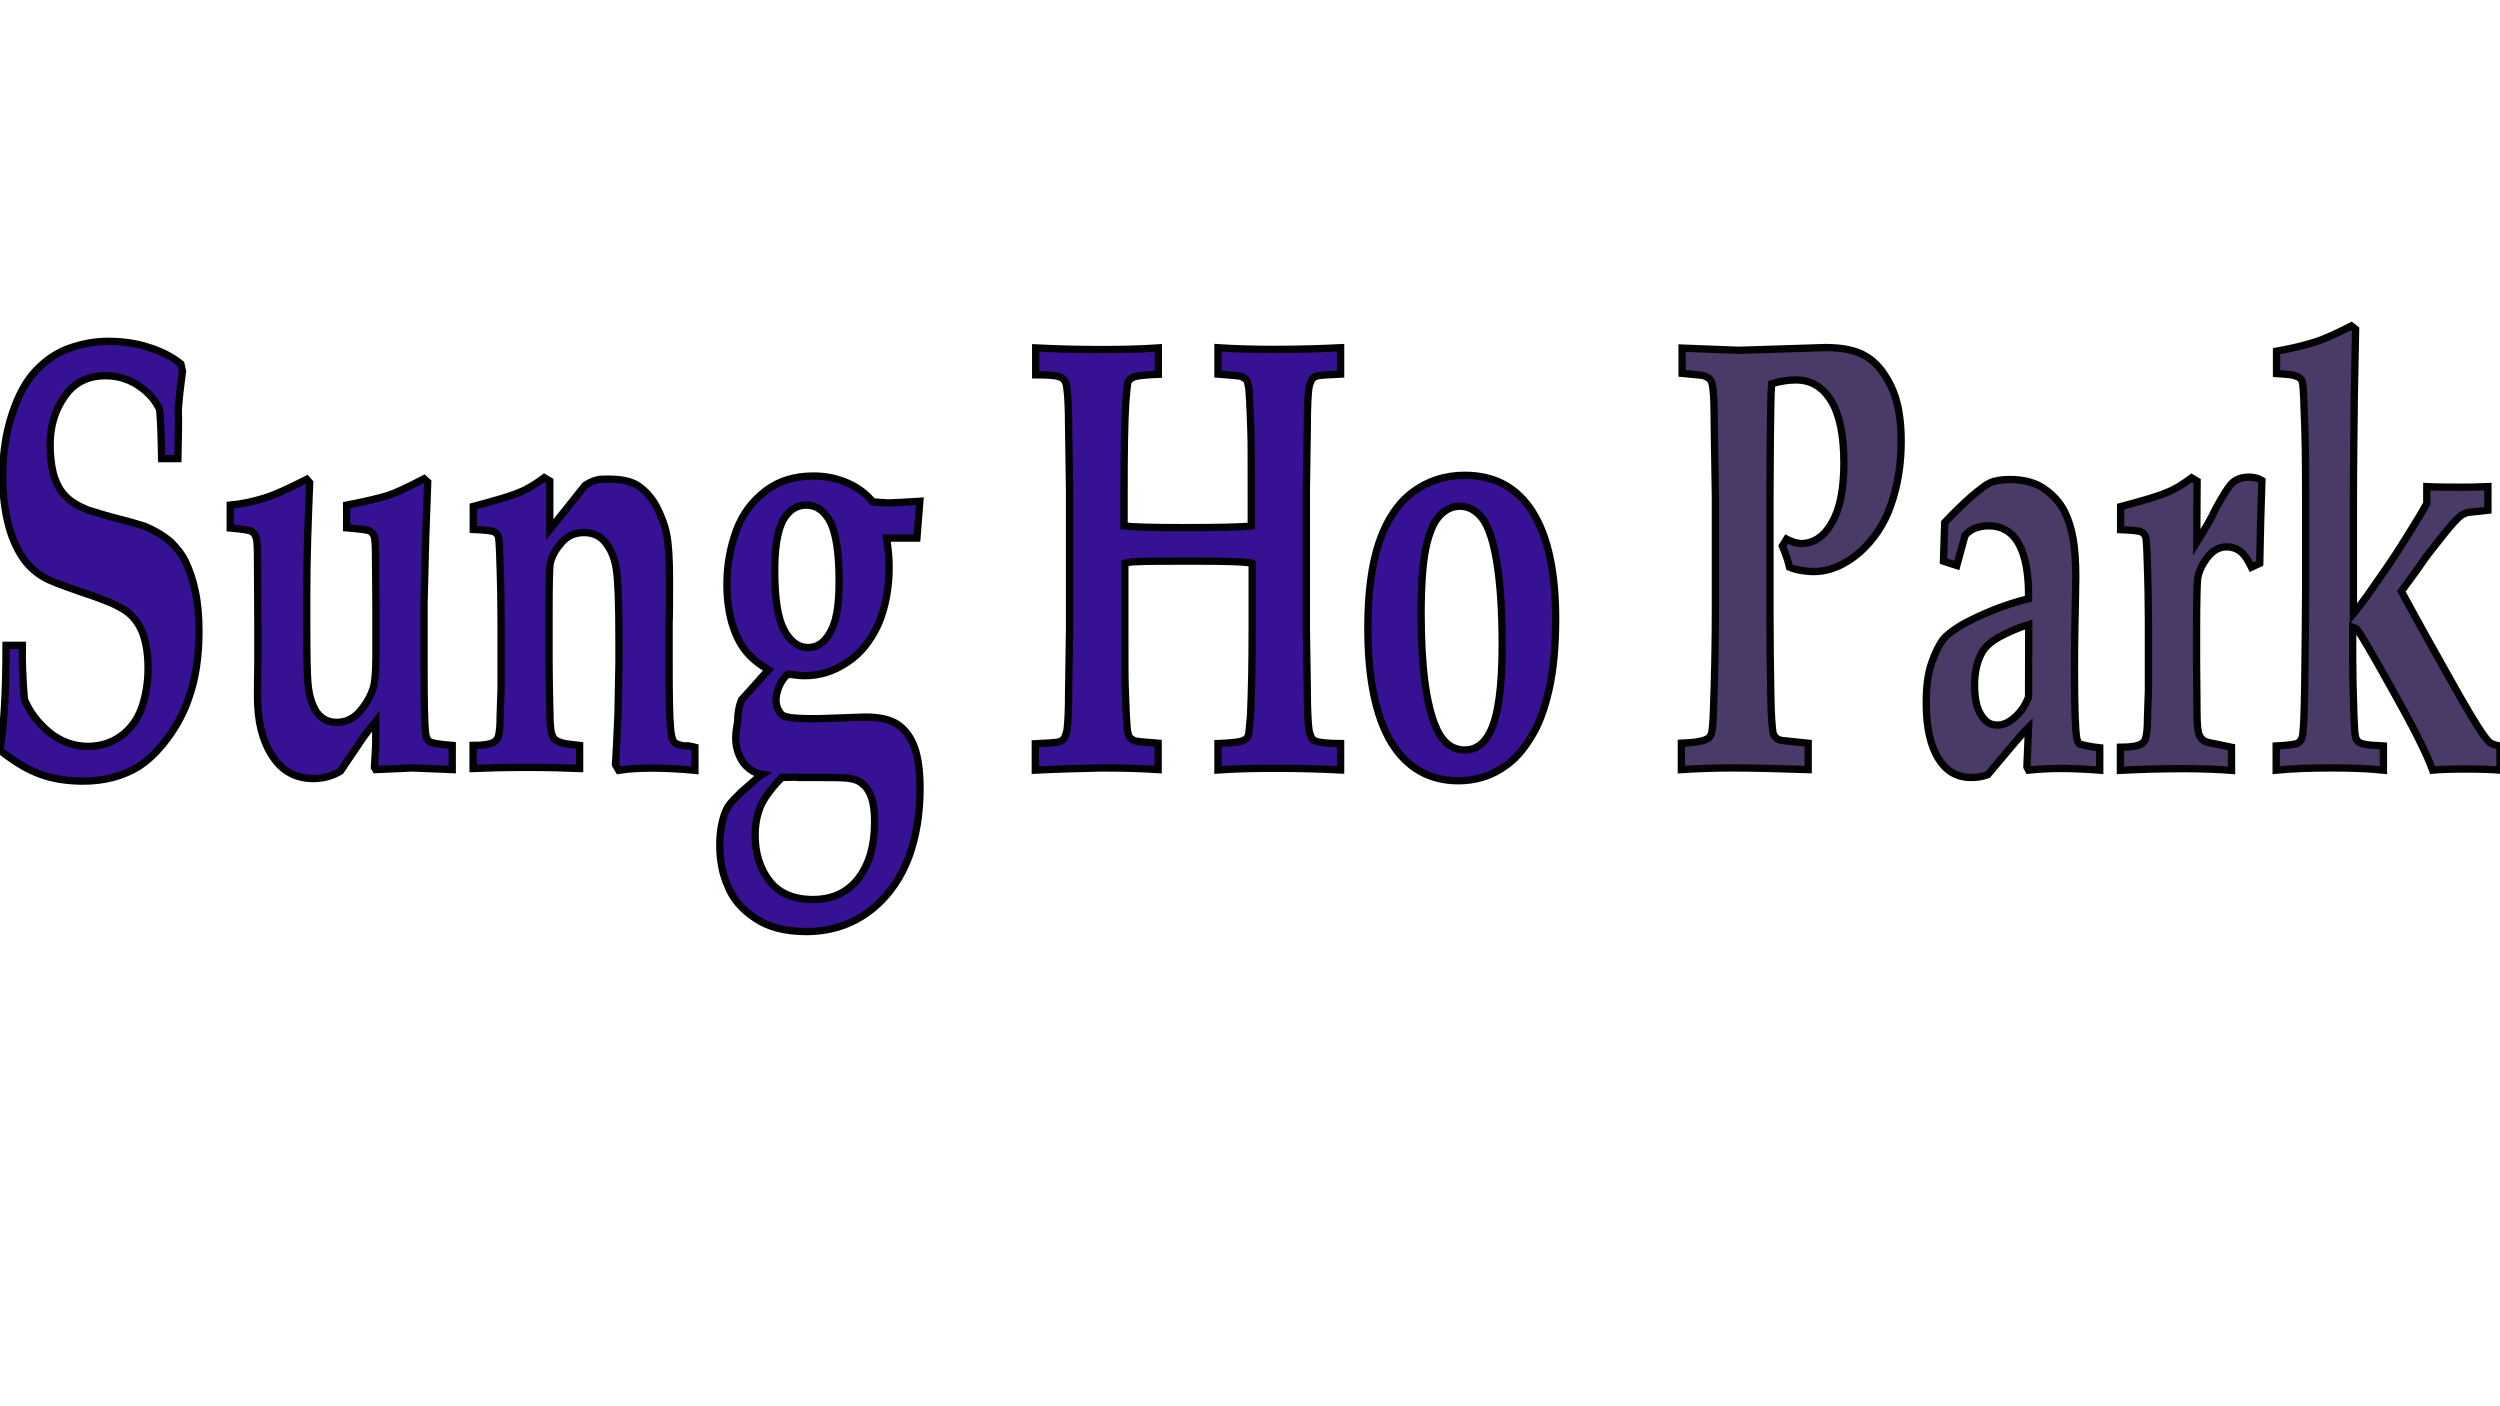
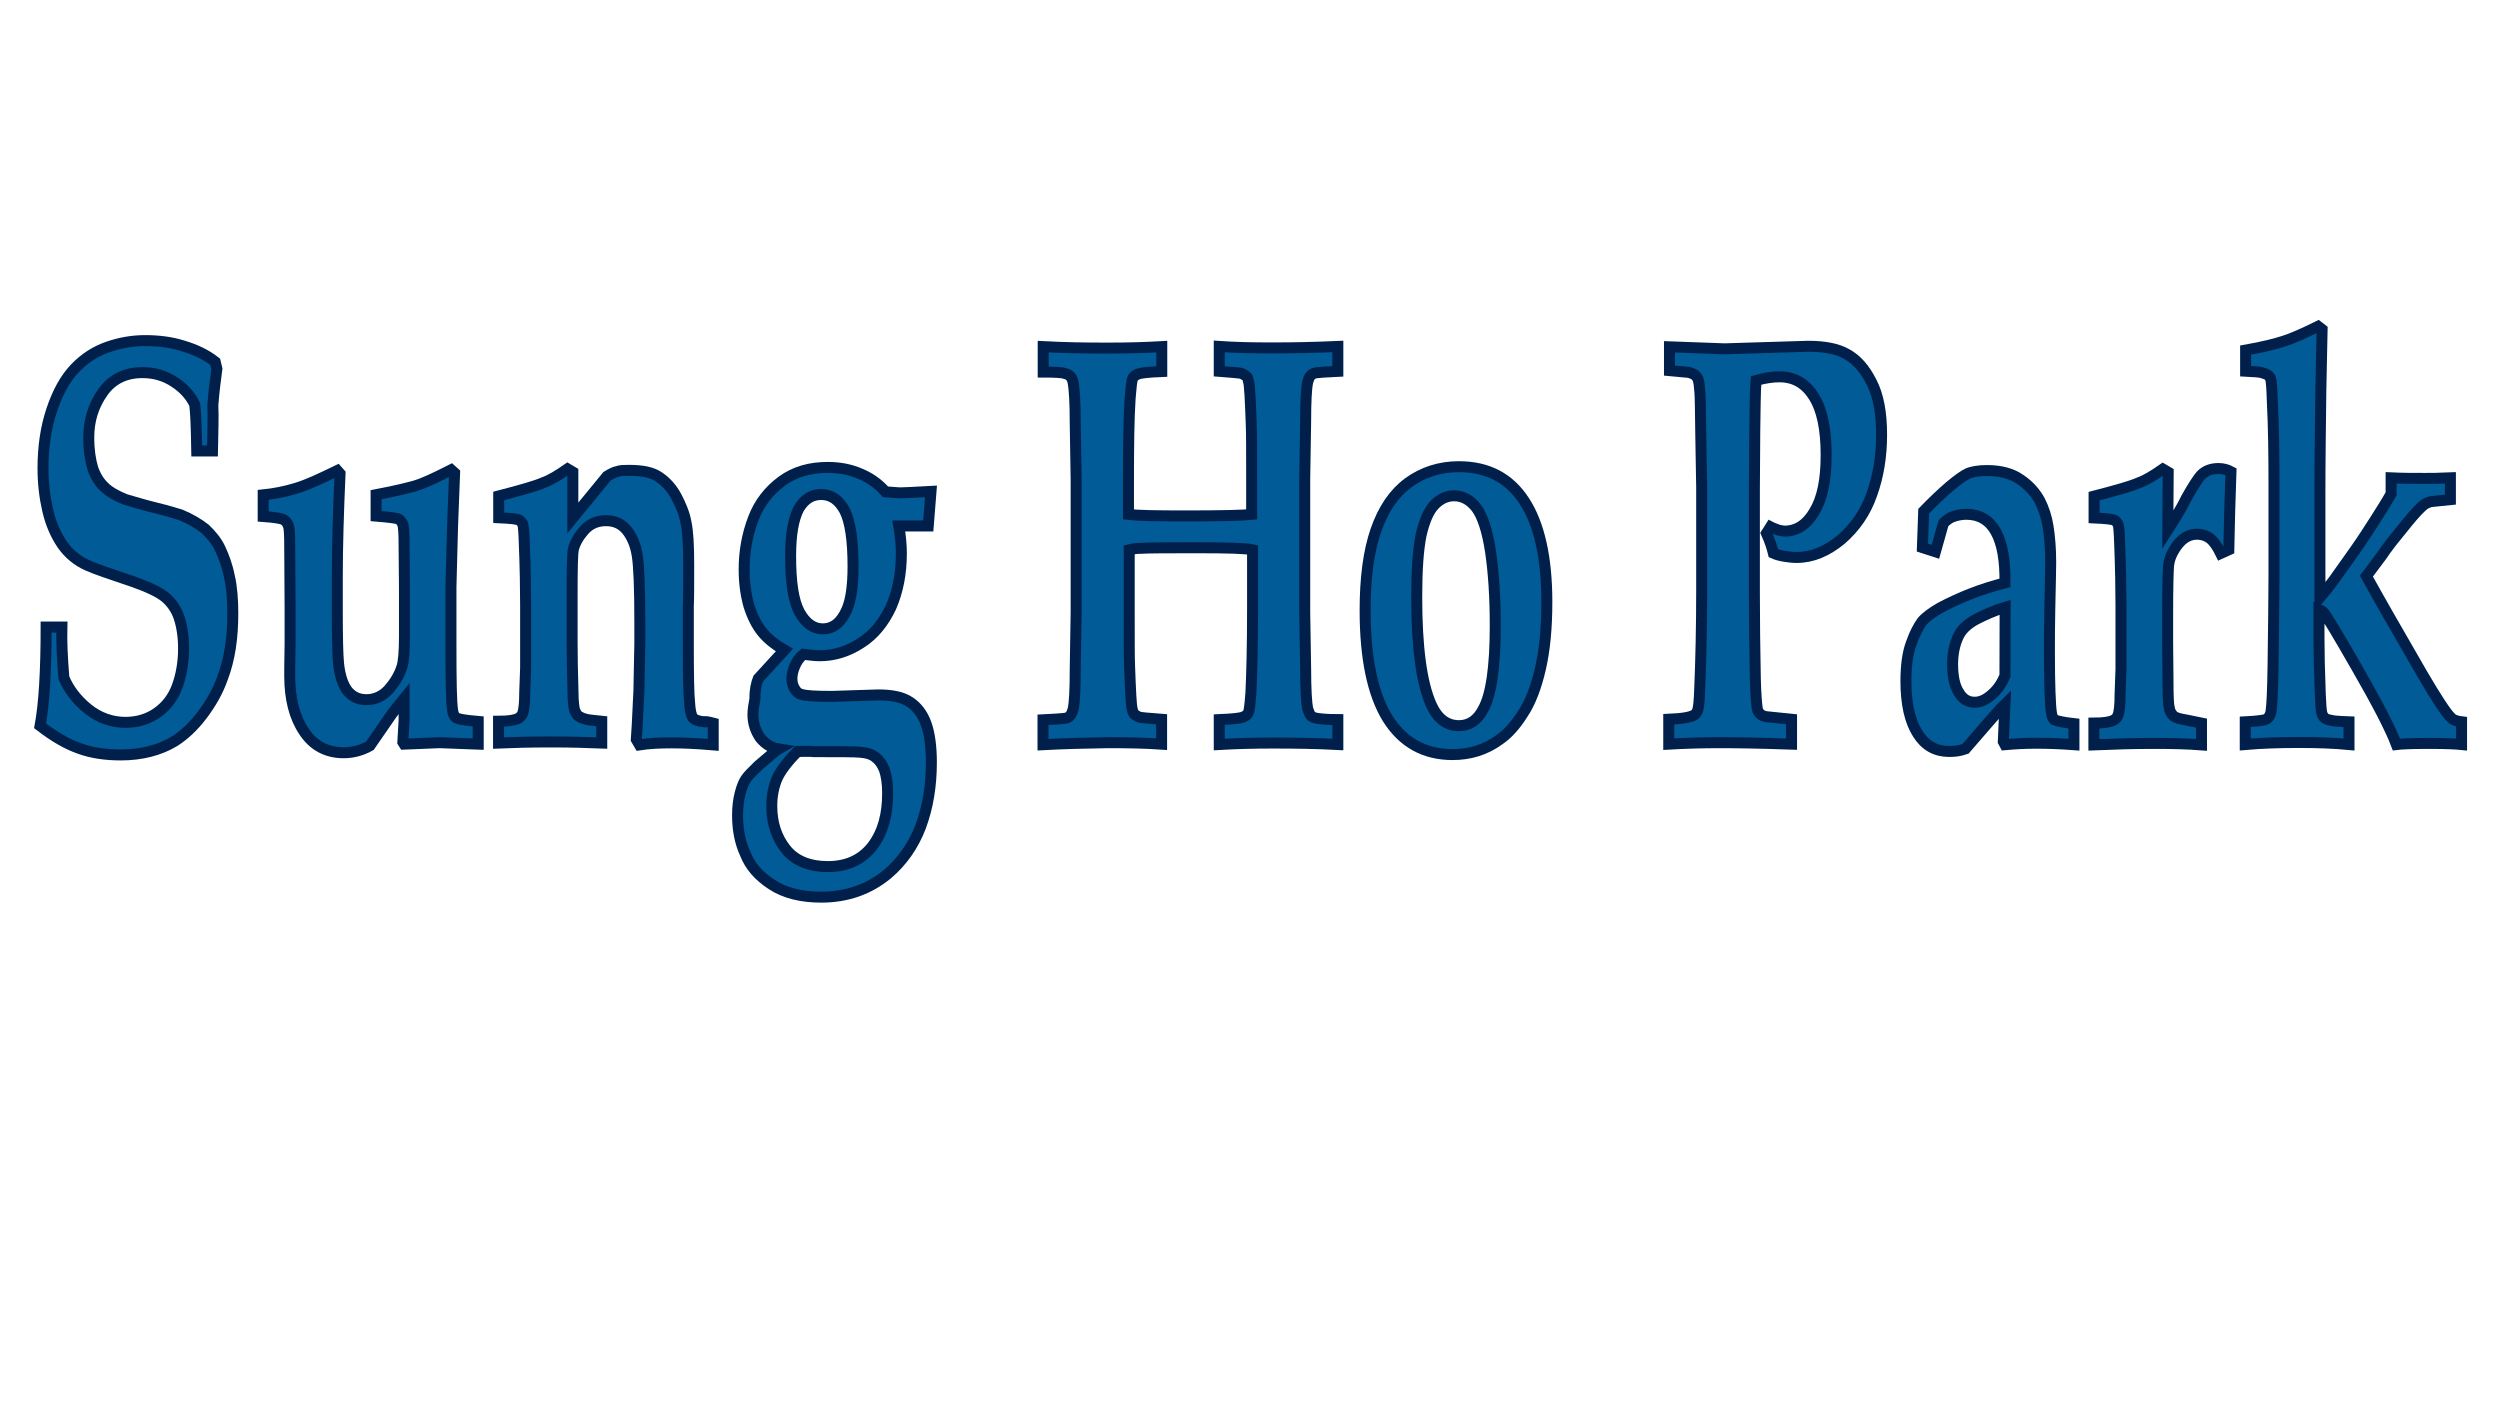
<svg xmlns="http://www.w3.org/2000/svg" version="1.1" id="Layer_1" x="0px" y="0px" viewBox="0 0 1366 768" style="enable-background:new 0 0 1366 768;" xml:space="preserve">
  <style type="text/css">
- 	.st0{fill:#371193;stroke:#020202;stroke-width:4;stroke-miterlimit:10;}
- 	.st1{fill:#4A3A68;stroke:#020202;stroke-width:4;stroke-miterlimit:10;}
+ 	.st0{fill:#005B96;stroke:#011F4B;stroke-width:6;stroke-miterlimit:10;}
</style>
-   <path class="st0" d="M97.2,250.6h-8.9c-0.2-12.9-0.5-21.7-1.1-26.9c-2.3-4.9-5.9-9.2-11.4-12.9s-11.4-5.5-18.2-5.5  c-9.5,0-17,3.7-22.3,11.3s-7.9,16.2-7.9,26.3c0,7.3,0.9,13.2,2.3,17.8c1.6,4.6,3.6,8,6.4,10.7c2.7,2.8,6.8,5.2,12,7.3  c4.1,1.2,9.8,3.1,17,4.9c7.3,1.8,12,3.4,14.1,4c5.7,2.4,10.2,5.2,13.9,8.3c3.4,3.4,6.4,7,8.4,11.3s3.9,9.5,5.2,15.9  c1.4,6.4,2,13.8,2,21.7c0,14.1-1.8,26.3-5.7,37c-2.7,8-6.8,15.3-11.8,22s-10.2,11.6-15.4,15c-8.4,5.2-18.6,8-30.4,8  c-8.6,0-16.4-1.2-23.2-3.7c-6.8-2.4-14.1-6.7-22.3-13.2c2.3-12.6,3.4-31.5,3.4-57.3h8.9c-0.2,8,0.2,17.8,1.1,29.4  c2.7,6.7,7.3,12.9,13.6,18.1s13.6,7.7,21.1,7.7c6.6,0,12.7-1.8,17.9-5.5s9.1-8.9,11.4-15.3s3.6-13.8,3.6-22c0-7-0.9-12.9-2.5-17.8  s-4.3-8.9-7.7-11.9s-9.8-6.1-18.6-9.2c-12.7-4.3-21.1-7.3-25.2-9.2c-6.1-2.8-10.9-7-14.5-12.2c-3.6-5.5-6.4-11.9-8.2-19.6  s-2.7-15.9-2.7-24.5c0-12.2,1.6-23.6,5-34s7.7-18.4,13.2-24.2s11.6-9.8,18.4-12.2s13.9-3.7,20.9-3.7c7.5,0,14.8,0.9,21.6,3.1  c7,2.1,13.2,5.2,18.2,9.2l0.9,4c-0.9,7-1.8,14.1-2.3,21.1C97.7,230.4,97.4,239.2,97.2,250.6z" />
-   <path class="st0" d="M125.8,288.5V276c6.1-0.6,12-1.8,18.2-3.7c6.1-1.8,13.9-5.5,23.6-10.4l1.6,1.8c-0.9,21.7-1.6,41.9-1.6,60.3  v18.4c0,15.6,0.2,26.3,0.7,31.5c0.7,7,2.5,12.2,5,15.6c2.7,3.4,6.1,5.2,10.7,5.2c5,0,9.3-2.1,12.7-6.1s5.9-8.3,7.3-12.9  c0.9-2.8,1.4-8.9,1.4-17.8v-28.2l-0.2-23.3c0-7.7-0.2-12.2-0.9-13.8c-0.5-0.9-1.1-1.8-2-2.4c-1.1-0.6-5.5-1.2-12.9-1.8V276  c10.9-2.1,18.4-4,22.3-5.2c3.9-1.2,10.7-4.3,20-9.2l2,1.8l-1.1,30.3c-0.5,21.4-0.9,33.7-0.9,36.1v33.7c0,20.2,0.2,32.5,0.9,37.4  c0.2,1.8,0.9,3.4,1.6,4c1.4,1.2,5.7,1.8,12.9,2.4v13.2l-21.8-0.9l-20,0.9l-0.7-1.2l0.7-12.6c0-2.1,0-6.4,0-12.6  c-2.7,3.4-5.2,6.4-7.3,9.5l-12,17.8c-4.8,2.8-9.8,4-14.8,4c-9.5,0-17-4-22.3-12.2c-5.5-8.3-8.2-19-8.2-32.5c0-1.5,0-7.7,0.2-18.4  c0-5.5,0-12.9,0-21.7l-0.2-34.9c0-6.4-0.2-10.4-0.7-11.9s-1.4-2.8-2.5-3.4C136.7,289.8,132.9,289.1,125.8,288.5z" />
-   <path class="st0" d="M379.7,408.3v12.6c-9.5-0.9-17.3-1.2-23.4-1.2c-7,0-12.9,0.3-18.2,1.2l-1.8-3.1c0.2-2.4,0.7-11.9,1.4-28.5  l0.5-26.9v-13.2c0-19.3-0.5-31.8-1.4-38s-3-11-5.9-14.7c-3-3.7-6.8-5.5-11.8-5.5s-9.1,1.8-12.3,5.5c-3.2,3.7-5.2,7.3-6.1,11  c-0.5,2.1-0.7,11-0.7,26.3v27.6c0,8,0.2,17.8,0.5,29.4c0,5.2,0.5,8.6,0.9,10.1c0.5,1.2,0.9,2.1,1.4,2.8c0.9,0.9,2.5,1.8,5,2.4  c0.9,0.3,3.9,0.6,8.9,1.2v12.6c-7.7-0.3-17-0.6-28.2-0.6c-12.9,0-22.9,0.3-30,0.6v-12.6c5.5,0,9.3-0.6,11.4-1.8  c0.9-0.6,1.8-1.5,2.3-2.8c0.7-2.1,1.1-6.1,1.1-11.9l0.5-14.7c0-3.1,0-8,0-15v-20.8c0-9.8-0.2-21.7-0.7-35.5c-0.2-7-0.5-11-0.9-11.9  c-0.5-0.9-0.9-1.5-1.8-2.1c-1.4-0.9-5.2-1.2-11.8-1.5v-12.6c12.7-3.4,21.1-5.8,25.2-7.7c4.1-1.5,8.6-4.3,13.6-8l3,1.8v26.6  l19.3-24.2c2.3-1.5,4.3-2.4,5.9-2.8c1.6-0.6,3.9-0.6,6.6-0.6c7.5,0,13.2,1.2,17,4c3.9,2.8,7,6.4,9.5,11c2.5,4.9,4.5,9.8,5.5,15  c1.1,5.2,1.6,13.5,1.6,24.5c0,12.6,0,20.5-0.2,23.9c0,1.2,0,3.1,0,4.9V362c0,18.7,0.2,30,0.7,34.6c0.2,4.3,0.9,7.3,1.8,8.6  c0.9,1.2,3,2.1,6.4,2.4C374.9,407.3,377,407.6,379.7,408.3z" />
-   <path class="st0" d="M405.1,382.5l14.8-16.5c-5.2-3.1-9.3-6.4-12.5-10.4s-5.7-9.2-7.5-15.3c-1.8-6.4-2.7-13.5-2.7-21.1  c0-10.4,1.8-20.2,5.2-29.4s8.9-16.2,16.1-21.7c7.3-5.5,15.9-8,25.9-8c6.6,0,12.7,1.2,18.4,3.7c5.7,2.4,10.2,5.8,14.1,10.4  c4.1,0.3,6.8,0.6,8.4,0.6c2,0,7.9-0.3,17.3-0.9L501,294h-16.6c0.9,5.5,1.4,10.7,1.4,15.9c0,11.6-2,22-5.9,31.2  c-4.1,8.9-9.5,15.9-17,20.8c-7.3,4.9-15,7.3-23.2,7.3c-2.3,0-5.2-0.3-9.1-0.9c-2.3,1.8-3.9,4.3-5,7c-1.1,2.8-1.6,5.2-1.6,7.3  c0,1.8,0.5,4,1.4,5.5c0.9,1.8,2.3,3.1,3.9,3.4c2.3,0.9,8.2,1.2,17.5,1.2l25.9-0.9c7.5,0,13.4,1.2,17.7,4c4.1,2.8,7.3,7,9.3,12.6  c2,5.5,3,13.2,3,22.4c0,13.8-2,26-6.1,37.4c-4.1,11-10.4,20.2-18.6,27.3c-10.4,8.9-22.9,13.5-37.5,13.5c-11.4,0-20.7-2.4-27.9-7.3  c-7.3-4.9-12.3-10.7-15-17.8c-3-6.7-4.3-14.1-4.3-22.4c0-4.6,0.5-8.9,1.4-12.6s2-6.4,3.2-8.3c1.1-1.8,3.6-4.3,7-7.7  c6.8-5.8,10.4-9.2,11.4-9.8c-3.9-0.6-7.3-2.8-10.2-6.4c-2.7-4-4.1-8.6-4.1-13.5c0-2.8,0.5-5.8,1.1-9.2  C403.1,389,404,385.3,405.1,382.5z M427.2,424.8c-5.7,5.8-9.5,11-11.6,15.6c-2,4.9-3,10.1-3,15.9c0,10.1,2.7,18.4,7.9,25.1  c5.2,6.7,13.2,10.1,23.6,10.1c10.9,0,19.3-4,25.2-11.9c5.9-8,8.6-18.1,8.6-30.6c0-5.8-0.7-10.4-1.8-13.5s-2.7-5.5-5-7.3  c-2-1.8-5-2.8-8.9-3.1c-3.6-0.3-12.3-0.3-25.9-0.3C434.2,424.5,431,424.8,427.2,424.8z M423.3,311.5c0,15.3,1.6,26,5,32.5  c3.4,6.4,7.7,9.8,13.2,9.8c5.9,0,10.4-3.7,13.6-11.3c2.3-5.5,3.4-13.8,3.4-24.8c0-15.3-1.6-26-4.8-32.5c-3.2-6.1-7.5-9.2-13.2-9.2  c-5.5,0-9.5,2.8-12.7,8.3C424.9,290.1,423.3,298.9,423.3,311.5z" />
-   <path class="st0" d="M565.7,420.8v-14.4c6.6-0.3,10.7-0.6,12.3-0.9s2.5-0.9,3.2-1.8s1.1-2.1,1.6-3.7c0.7-3.4,1.1-11,1.1-23l0.5-32.8  V267l-0.5-32.5c0-12.2-0.5-19.9-1.1-23.3c-0.2-1.5-0.7-2.8-1.4-3.7s-1.8-1.5-3.2-1.8c-1.6-0.6-5.7-0.9-12.3-0.9v-14.7  c11.6,0.6,23.6,0.9,36.6,0.9c11.4,0,21.6-0.3,30.4-0.9v14.4c-7.5,0.3-12,0.9-13.4,1.5s-2.3,1.2-3,2.4c-0.5,1.2-0.9,4.9-1.4,11.6  c-0.7,11.3-0.9,27.3-0.9,48.4v19c5,0.6,15.7,0.9,31.8,0.9c20.4,0,32.9-0.3,37.7-0.9v-19c0-17.1,0-27.9-0.2-32.8  c-0.5-14.7-0.9-23-1.4-24.8c-0.2-1.2-0.5-2.4-0.9-3.1c-0.5-0.6-1.4-1.2-2.5-1.8s-5.7-0.9-13.2-1.5V190c8.9,0.6,19.1,0.9,30.4,0.9  c12.7,0,25-0.3,36.6-0.9v14.4c-6.6,0.3-10.7,0.6-12.3,0.9c-1.6,0.3-2.5,0.9-3.2,1.8c-0.7,0.9-1.1,2.1-1.6,3.7  c-0.7,3.4-1.1,11-1.1,23l-0.5,33.1v77.2l0.5,32.5c0,12.2,0.5,20.2,1.1,23.3c0.5,1.5,0.9,2.8,1.6,3.7s1.8,1.5,3.2,1.8  c1.6,0.3,5.7,0.9,12.3,0.9v14.4c-11.6-0.6-23.6-0.9-36.6-0.9c-11.4,0-21.6,0.3-30.4,0.9v-14.4c7.5-0.3,12-0.9,13.4-1.5  s2.3-1.2,3-2.4c0.5-1.2,0.9-4.9,1.4-11.6c0.5-11.3,0.9-27.3,0.9-48.4v-34.6c-3.4-0.9-13.9-1.2-30.7-1.2c-16.4,0-27,0-32.5,0.3  c-2.3,0-4.3,0.3-6.4,0.9v34.6c0,17.1,0,28.2,0.2,32.8c0.5,14.7,0.9,23,1.4,24.8c0.2,1.2,0.5,2.1,0.9,2.8c0.5,0.6,1.4,1.2,2.5,1.8  c1.1,0.6,5.7,0.9,13.2,1.5v14.4c-8.9-0.6-19.1-0.9-30.4-0.9C589.5,419.9,577.3,420.2,565.7,420.8z" />
-   <path class="st0" d="M747.4,343c0-18.7,2-34.3,6.1-46.5s10.2-21.4,18.4-27.6c8.2-6.1,17.7-9.2,28.4-9.2c16.4,0,28.6,6.7,37,19.9  c8.4,13.2,12.7,32.8,12.7,58.5c0,14.7-1.1,27.6-3.6,38.6s-5.7,19.6-10,26.3c-4.1,6.7-8.4,11.6-13.2,15c-7.7,5.8-16.6,8.6-26.3,8.6  c-15.9,0-28.2-7-36.8-21.1C751.7,391.4,747.4,370.6,747.4,343z M776.5,335.1c0,29.1,2.7,49.9,8.2,62.5c3.6,8.3,8.9,12.2,15.7,12.2  c5.7,0,10.4-3.1,13.6-9.5c4.5-8.3,6.8-24.5,6.8-48.4c0-16.8-0.9-31.2-2.7-43.2c-1.8-11.9-4.5-20.5-7.9-25.1s-7.7-7-12.5-7  c-4.3,0-7.9,1.8-11.1,5.2c-3.2,3.4-5.7,9.2-7.5,17.5C777.4,307.5,776.5,319.5,776.5,335.1z" />
-   <path class="st1" d="M919.1,204v-13.8l31.1,1.2l47.2-1.5c9.3,0,16.6,1.5,21.8,4.6c5.5,3.1,10,8.3,13.9,16.2  c3.9,7.7,5.7,18.1,5.7,30.3c0,12.6-1.8,23.9-5.5,34.6c-3.6,10.7-9.5,19.3-17.3,26.3c-7.9,6.7-16.1,10.4-25.2,10.4  c-2.3,0-4.5-0.3-6.6-0.6c-2-0.3-4.3-0.9-6.4-1.8c-0.7-3.1-2-7-3.9-11.6l2.3-3.7c1.6,0.9,3,1.2,4.3,1.8c1.4,0.3,2.7,0.6,3.6,0.6  c6.8,0,12.5-3.7,16.8-11.3c4.5-7.7,6.6-18.4,6.6-32.8c0-15-2.3-26.3-7-34c-4.8-7.7-11.1-11.3-19.3-11.3c-3.9,0-8.4,0.6-13.2,2.1  c-0.5,6.7-0.5,16.8-0.7,30l-0.2,32.5v61.9c0,15.3,0.2,31.2,0.5,47.8c0.2,9.5,0.7,15.6,1.1,18.1c0.2,1.2,0.7,2.1,1.4,2.8  c0.7,0.9,1.8,1.5,3.6,1.8l14.3,1.5v14.4c-17.9-0.6-31.6-0.9-40.7-0.9c-10,0-19.5,0.3-28.6,0.9v-14.4c7.7-0.3,12.7-1.2,14.8-2.8  c0.7-0.6,1.1-1.2,1.6-2.4c0.5-1.5,0.9-5.5,1.1-11.9c0.7-17.5,1.1-37,1.1-58.8V272l-0.5-30.9c-0.2-13.2-0.2-21.7-0.5-24.8  c-0.2-3.4-0.5-5.5-0.9-7c-0.2-0.9-0.7-1.5-1.4-2.4c-0.7-0.6-1.8-1.2-3.6-1.8L919.1,204z" />
-   <path class="st1" d="M1147.3,408.6v12.2c-8.2-0.6-15.2-0.9-21.6-0.9c-5.9,0-11.6,0.3-17.3,0.9l-0.9-1.8l0.9-21.7  c-2.5,2.4-10,11.3-22.3,26c-3.2,1.2-6.1,1.5-9.1,1.5c-7.7,0-13.6-3.4-17.9-10.4s-6.6-17.1-6.6-30.3c0-8.9,0.9-16.2,3-22  c2-5.8,4.1-9.8,6.1-12.6c2.3-2.8,5.7-5.2,10.2-8c11.1-6.1,23.2-11,36.6-14.4c0.2-13.2-1.6-23-5.2-29.7s-9.3-10.1-16.6-10.1  c-3,0-5.9,0.6-8.6,1.8c-1.1,0.6-2.5,1.5-4.3,3.4l-4.5,16.5l-7.3-2.4l0.7-21.1c5.2-5.5,10.2-10.4,14.8-14.4c4.8-4,7.9-6.4,10-7.3  c2.5-1.2,6.4-1.8,10.9-1.8c7.7,0,14.1,1.8,18.8,5.2c5,3.4,8.6,7.7,10.9,12.2c2.3,4.6,3.9,9.8,4.8,15.3s1.4,12.2,1.4,20.5  c0,3.4-0.2,12.6-0.5,27.6c-0.2,9.8-0.2,18.1-0.2,24.2c0,19.6,0.5,31.5,1.1,35.5c0.2,1.8,0.9,3.4,1.6,4  C1137.8,407,1141.4,408,1147.3,408.6z M1108.5,341.2c-5.9,1.8-11.4,4.3-16.4,7c-5,2.8-8.4,6.1-10.2,10.4c-1.8,4-3,9.2-3,15.6  c0,7,1.1,12.6,3.4,16.2c2.3,4,5.2,5.8,9.1,5.8c3.2,0,6.4-1.5,9.5-4.3c3.2-2.8,5.7-6.4,7.5-11L1108.5,341.2L1108.5,341.2z" />
-   <path class="st1" d="M1219.3,408.3v12.6c-7.9-0.6-16.8-0.9-26.6-0.9c-10.9,0-22.3,0.3-34.1,0.9v-12.6c5.5,0,9.3-0.6,11.4-1.8  c0.9-0.6,1.8-1.5,2.3-2.8c0.7-2.1,1.1-6.1,1.1-11.9l0.5-14.7c0-3.1,0-8,0-15v-21.7c0-9.8-0.2-21.7-0.7-35.5c-0.2-7-0.5-11-0.9-11.9  c-0.5-0.9-0.9-1.5-1.8-2.1c-1.4-0.9-5.2-1.2-11.8-1.5v-12.6c12.7-3.4,21.1-5.8,25.2-7.7c4.1-1.5,8.6-4.3,13.6-8l3,1.8l-0.2,33.4  c4.5-7.3,8.2-13.5,10.4-18.4c3.6-6.7,6.4-11,8.2-13.2c2.5-2.8,5.9-4,10-4c2.5,0,5,0.6,7,1.8l-0.7,23.3c-0.2,12.9-0.5,20.2-0.5,22  l-4.5,2.1c-1.8-3.7-3.4-6.1-5-7.7c-2.5-2.4-5.5-3.4-8.6-3.4c-4.1,0-7.7,2.1-10.7,6.1s-4.8,8-5.2,12.2c-0.2,2.4-0.5,11.6-0.5,27.9  v16.5l0.2,22.4c0,8.6,0.2,13.8,0.7,15.6c0.2,1.8,1.1,3.4,2.3,4.6c1.1,1.2,3.6,1.8,7.3,2.4L1219.3,408.3z" />
-   <path class="st1" d="M1366,407.6v13.2c-3-0.3-9.1-0.6-18.4-0.6c-9.8,0-15.9,0.3-18.4,0.6c-3.6-9.8-11.1-24.5-22.3-44.4  c-11.1-19.9-17.5-30.9-19.1-32.5c-0.5-0.6-1.4-0.9-2.3-1.2V359c0,8,0.2,19,0.7,32.5c0.2,6.1,0.5,9.8,0.9,11.3  c0.2,0.9,0.7,1.5,1.1,2.1c0.7,0.9,2,1.5,4.1,1.8c0.9,0.3,4.1,0.6,10,0.9v13.2c-8.6-0.9-17.9-1.2-28.2-1.2c-10.9,0-21.1,0.3-30.4,1.2  v-13.2c6.1-0.3,9.8-0.9,10.9-1.2c1.1-0.3,1.8-0.9,2.5-1.8c0.5-0.9,0.9-1.8,1.1-3.1c0.5-3.4,0.9-12.2,1.1-26.9  c0.2-19.9,0.5-37,0.5-51.4v-53.3c0-17.8-0.2-33.7-0.9-48.1c-0.2-7.3-0.5-11.6-0.9-13.2c-0.2-0.9-0.7-1.2-1.1-1.8  c-0.9-0.9-2-1.2-3.9-1.8c-1.1-0.3-4.3-0.6-9.1-0.9v-12.2c10-1.8,17-3.7,21.6-5.2s10.9-4.3,19.3-8.6l2.3,1.8l-0.7,35.8  c-0.2,19.9-0.5,39.8-0.5,59.7v60c2.3-2.8,4.8-6.1,7.7-10.1c6.1-8.9,11.4-16.2,15.4-22.4c1.6-2.4,4.1-6.4,7.7-12.2  c3.6-5.8,6.8-11,9.3-15.6v-9.2c6.4,0.3,12.7,0.3,19.3,0.3c2.7,0,7.5,0,14.1-0.3v12.9l-11.1,1.2c-1.1,0.3-2.3,0.9-3.4,1.5  c-2,1.5-5.5,5.2-9.8,10.7c-6.1,7.7-10,12.6-11.1,14.4c-1.4,1.8-2.3,3.4-3,4.3l-8.9,12.2c6.1,11.3,16.6,30.3,31.3,56.3  c8.4,14.7,13.9,23.3,16.4,25.7C1361,406.4,1363.3,407.3,1366,407.6z" />
+   <path class="st0" d="M116.1,246.4h-8.6c-0.2-12.2-0.5-20.5-1.1-25.4c-2.2-4.6-5.7-8.7-11-12.2c-5.3-3.5-11-5.2-17.6-5.2  c-9.2,0-16.5,3.5-21.6,10.7s-7.7,15.3-7.7,24.8c0,6.9,0.9,12.4,2.2,16.8c1.5,4.3,3.5,7.5,6.2,10.1c2.6,2.6,6.6,4.9,11.6,6.9  c4,1.1,9.5,2.9,16.5,4.6c7.1,1.7,11.6,3.2,13.7,3.8c5.5,2.3,9.9,4.9,13.5,7.8c3.3,3.2,6.2,6.6,8.1,10.7c1.9,4.1,3.8,9,5,15  c1.4,6,1.9,13,1.9,20.5c0,13.3-1.7,24.8-5.5,34.9c-2.6,7.5-6.6,14.4-11.4,20.7c-4.8,6.3-9.9,10.9-14.9,14.1  c-8.1,4.9-18,7.5-29.4,7.5c-8.3,0-15.9-1.1-22.5-3.5c-6.6-2.3-13.7-6.3-21.6-12.4c2.2-11.9,3.3-29.7,3.3-54h8.6  c-0.2,7.5,0.2,16.8,1.1,27.7c2.6,6.3,7.1,12.2,13.2,17.1s13.2,7.3,20.4,7.3c6.4,0,12.3-1.7,17.3-5.2c5-3.5,8.8-8.4,11-14.4  s3.5-13,3.5-20.7c0-6.6-0.9-12.2-2.4-16.8s-4.2-8.4-7.5-11.2c-3.3-2.8-9.5-5.7-18-8.7c-12.3-4.1-20.4-6.9-24.4-8.7  c-5.9-2.6-10.6-6.6-14-11.5c-3.5-5.2-6.2-11.2-7.9-18.5c-1.7-7.3-2.6-15-2.6-23.1c0-11.5,1.5-22.2,4.8-32  c3.3-9.8,7.5-17.3,12.8-22.8c5.3-5.5,11.2-9.2,17.8-11.5c6.6-2.3,13.5-3.5,20.2-3.5c7.3,0,14.3,0.8,20.9,2.9  c6.8,2,12.8,4.9,17.6,8.7l0.9,3.8c-0.9,6.6-1.7,13.3-2.2,19.9C116.6,227.4,116.3,235.7,116.1,246.4z" />
+   <path class="st0" d="M143.8,282.2v-11.8c5.9-0.6,11.6-1.7,17.6-3.5c5.9-1.7,13.5-5.2,22.9-9.8l1.5,1.7c-0.9,20.5-1.5,39.5-1.5,56.8  V333c0,14.7,0.2,24.8,0.7,29.7c0.7,6.6,2.4,11.5,4.8,14.7c2.6,3.2,5.9,4.9,10.4,4.9c4.8,0,9-2,12.3-5.7c3.3-3.8,5.7-7.8,7.1-12.2  c0.9-2.6,1.4-8.4,1.4-16.8V321l-0.2-22c0-7.3-0.2-11.5-0.9-13c-0.5-0.8-1.1-1.7-1.9-2.3c-1.1-0.6-5.3-1.1-12.5-1.7v-11.7  c10.6-2,17.8-3.8,21.6-4.9c3.8-1.1,10.4-4.1,19.4-8.7l1.9,1.7l-1.1,28.6c-0.5,20.2-0.9,31.8-0.9,34v31.8c0,19,0.2,30.6,0.9,35.3  c0.2,1.7,0.9,3.2,1.5,3.8c1.4,1.1,5.5,1.7,12.5,2.3v12.4l-21.1-0.8l-19.4,0.8l-0.7-1.1l0.7-11.9c0-2,0-6,0-11.9c-2.6,3.2-5,6-7.1,9  l-11.6,16.8c-4.6,2.6-9.5,3.8-14.3,3.8c-9.2,0-16.5-3.8-21.6-11.5c-5.3-7.8-7.9-17.9-7.9-30.6c0-1.4,0-7.3,0.2-17.3  c0-5.2,0-12.2,0-20.5l-0.2-32.9c0-6-0.2-9.8-0.7-11.2c-0.5-1.4-1.4-2.6-2.4-3.2C154.4,283.4,150.7,282.7,143.8,282.2z" />
+   <path class="st0" d="M389.7,395.1V407c-9.2-0.8-16.8-1.1-22.7-1.1c-6.8,0-12.5,0.3-17.6,1.1l-1.7-2.9c0.2-2.3,0.7-11.2,1.4-26.9  l0.5-25.4v-12.4c0-18.2-0.5-30-1.4-35.8c-0.9-5.8-2.9-10.4-5.7-13.9c-2.9-3.5-6.6-5.2-11.4-5.2c-4.8,0-8.8,1.7-11.9,5.2  c-3.1,3.5-5,6.9-5.9,10.4c-0.5,2-0.7,10.4-0.7,24.8v26c0,7.5,0.2,16.8,0.5,27.7c0,4.9,0.5,8.1,0.9,9.5c0.5,1.1,0.9,2,1.4,2.6  c0.9,0.8,2.4,1.7,4.8,2.3c0.9,0.3,3.8,0.6,8.6,1.1V406c-7.5-0.3-16.5-0.6-27.3-0.6c-12.5,0-22.2,0.3-29.1,0.6v-11.9  c5.3,0,9-0.6,11-1.7c0.9-0.6,1.7-1.4,2.2-2.6c0.7-2,1.1-5.7,1.1-11.2l0.5-13.9c0-2.9,0-7.5,0-14.1V331c0-9.2-0.2-20.5-0.7-33.5  c-0.2-6.6-0.5-10.4-0.9-11.2c-0.5-0.8-0.9-1.4-1.7-2c-1.4-0.8-5-1.1-11.4-1.4V271c12.3-3.2,20.4-5.5,24.4-7.3  c4-1.4,8.3-4.1,13.2-7.5l2.9,1.7V283l18.7-22.8c2.2-1.4,4.2-2.3,5.7-2.6c1.5-0.6,3.8-0.6,6.4-0.6c7.3,0,12.8,1.1,16.5,3.8  c3.8,2.6,6.8,6,9.2,10.4c2.4,4.6,4.4,9.2,5.3,14.1c1.1,4.9,1.5,12.7,1.5,23.1c0,11.9,0,19.3-0.2,22.5c0,1.1,0,2.9,0,4.6v15.9  c0,17.6,0.2,28.3,0.7,32.6c0.2,4.1,0.9,6.9,1.7,8.1c0.9,1.1,2.9,2,6.2,2.3C385.1,394.1,387.1,394.4,389.7,395.1z" />
+   <path class="st0" d="M414.3,370.8l14.3-15.6c-5-2.9-9-6-12.1-9.8s-5.5-8.7-7.3-14.4c-1.7-6-2.6-12.7-2.6-19.9c0-9.8,1.7-19,5-27.7  c3.3-8.7,8.6-15.3,15.6-20.5c7.1-5.2,15.4-7.5,25.1-7.5c6.4,0,12.3,1.1,17.8,3.5c5.5,2.3,9.9,5.5,13.7,9.8c4,0.3,6.6,0.6,8.1,0.6  c1.9,0,7.7-0.3,16.8-0.8l-1.5,18.9h-16.1c0.9,5.2,1.4,10.1,1.4,15c0,10.9-1.9,20.7-5.7,29.4c-4,8.4-9.2,15-16.5,19.6  c-7.1,4.6-14.5,6.9-22.5,6.9c-2.2,0-5-0.3-8.8-0.8c-2.2,1.7-3.8,4.1-4.8,6.6c-1.1,2.6-1.5,4.9-1.5,6.9c0,1.7,0.5,3.8,1.4,5.2  c0.9,1.7,2.2,2.9,3.8,3.2c2.2,0.8,7.9,1.1,16.9,1.1l25.1-0.8c7.3,0,13,1.1,17.1,3.8c4,2.6,7.1,6.6,9,11.9c1.9,5.2,2.9,12.4,2.9,21.1  c0,13-1.9,24.5-5.9,35.3c-4,10.4-10.1,19-18,25.7c-10.1,8.4-22.2,12.7-36.3,12.7c-11,0-20-2.3-27-6.9c-7.1-4.6-11.9-10.1-14.5-16.8  c-2.9-6.3-4.2-13.3-4.2-21.1c0-4.3,0.5-8.4,1.4-11.9c0.9-3.5,1.9-6,3.1-7.8c1.1-1.7,3.5-4.1,6.8-7.3c6.6-5.5,10.1-8.7,11-9.2  c-3.8-0.6-7.1-2.6-9.9-6c-2.6-3.8-4-8.1-4-12.7c0-2.6,0.5-5.5,1.1-8.7C412.4,376.9,413.3,373.4,414.3,370.8z M435.8,410.6  c-5.5,5.5-9.2,10.4-11.2,14.7c-1.9,4.6-2.9,9.5-2.9,15c0,9.5,2.6,17.3,7.7,23.7c5,6.3,12.8,9.5,22.9,9.5c10.6,0,18.7-3.8,24.4-11.2  c5.7-7.5,8.3-17.1,8.3-28.8c0-5.5-0.7-9.8-1.7-12.7c-1.1-2.9-2.6-5.2-4.8-6.9c-1.9-1.7-4.8-2.6-8.6-2.9c-3.5-0.3-11.9-0.3-25.1-0.3  C442.5,410.4,439.4,410.6,435.8,410.6z M432,303.8c0,14.4,1.5,24.5,4.8,30.6c3.3,6,7.5,9.2,12.8,9.2c5.7,0,10.1-3.5,13.2-10.7  c2.2-5.2,3.3-13,3.3-23.4c0-14.4-1.5-24.5-4.6-30.6c-3.1-5.7-7.3-8.7-12.8-8.7c-5.3,0-9.2,2.6-12.3,7.8  C433.5,283.7,432,292,432,303.8z" />
+   <path class="st0" d="M569.9,406.9v-13.6c6.4-0.3,10.4-0.6,11.9-0.8s2.4-0.8,3.1-1.7c0.7-0.8,1.1-2,1.5-3.5  c0.7-3.2,1.1-10.4,1.1-21.7l0.5-30.9v-72.8l-0.5-30.6c0-11.5-0.5-18.8-1.1-22c-0.2-1.4-0.7-2.6-1.4-3.5c-0.7-0.8-1.7-1.4-3.1-1.7  c-1.5-0.6-5.5-0.8-11.9-0.8v-13.9c11.2,0.6,22.9,0.8,35.4,0.8c11,0,20.9-0.3,29.4-0.8V203c-7.3,0.3-11.6,0.8-13,1.4  s-2.2,1.1-2.9,2.3c-0.5,1.1-0.9,4.6-1.4,10.9c-0.7,10.7-0.9,25.7-0.9,45.6v17.9c4.8,0.6,15.2,0.8,30.8,0.8c19.8,0,31.9-0.3,36.5-0.8  v-17.9c0-16.1,0-26.3-0.2-30.9c-0.5-13.9-0.9-21.7-1.4-23.4c-0.2-1.1-0.5-2.3-0.9-2.9c-0.5-0.6-1.4-1.1-2.4-1.7s-5.5-0.8-12.8-1.4  v-13.6c8.6,0.6,18.5,0.8,29.4,0.8c12.3,0,24.2-0.3,35.4-0.8v13.6c-6.4,0.3-10.4,0.6-11.9,0.8c-1.5,0.3-2.4,0.8-3.1,1.7  c-0.7,0.8-1.1,2-1.5,3.5c-0.7,3.2-1.1,10.4-1.1,21.7l-0.5,31.2v72.8l0.5,30.6c0,11.5,0.5,19,1.1,22c0.5,1.4,0.9,2.6,1.5,3.5  s1.7,1.4,3.1,1.7c1.5,0.3,5.5,0.8,11.9,0.8v13.6c-11.2-0.6-22.9-0.8-35.4-0.8c-11,0-20.9,0.3-29.4,0.8v-13.6  c7.3-0.3,11.6-0.8,13-1.4s2.2-1.1,2.9-2.3c0.5-1.1,0.9-4.6,1.4-10.9c0.5-10.7,0.9-25.7,0.9-45.6v-32.6c-3.3-0.8-13.5-1.1-29.7-1.1  c-15.9,0-26.2,0-31.5,0.3c-2.2,0-4.2,0.3-6.2,0.8V333c0,16.1,0,26.6,0.2,30.9c0.5,13.9,0.9,21.7,1.4,23.4c0.2,1.1,0.5,2,0.9,2.6  c0.5,0.6,1.4,1.1,2.4,1.7c1.1,0.6,5.5,0.8,12.8,1.4v13.6c-8.6-0.6-18.5-0.8-29.4-0.8C592.9,406,581.1,406.3,569.9,406.9z" />
+   <path class="st0" d="M745.9,333.5c0-17.6,1.9-32.3,5.9-43.8c4-11.5,9.9-20.2,17.8-26c7.9-5.7,17.1-8.7,27.5-8.7  c15.9,0,27.7,6.3,35.8,18.8c8.1,12.4,12.3,30.9,12.3,55.1c0,13.9-1.1,26-3.5,36.4c-2.4,10.4-5.5,18.5-9.7,24.8  c-4,6.3-8.1,10.9-12.8,14.1c-7.5,5.5-16.1,8.1-25.5,8.1c-15.4,0-27.3-6.6-35.6-19.9C750,379.2,745.9,359.5,745.9,333.5z   M774.1,326.1c0,27.4,2.6,47,7.9,58.9c3.5,7.8,8.6,11.5,15.2,11.5c5.5,0,10.1-2.9,13.2-9c4.4-7.8,6.6-23.1,6.6-45.6  c0-15.8-0.9-29.4-2.6-40.7c-1.7-11.2-4.4-19.3-7.7-23.7c-3.3-4.3-7.5-6.6-12.1-6.6c-4.2,0-7.7,1.7-10.8,4.9  c-3.1,3.2-5.5,8.7-7.3,16.5C774.9,300.1,774.1,311.4,774.1,326.1z" />
+   <path class="st0" d="M912.2,202.5v-13l30.1,1.1l45.7-1.4c9,0,16.1,1.4,21.1,4.3c5.3,2.9,9.7,7.8,13.5,15.3  c3.8,7.3,5.5,17.1,5.5,28.6c0,11.9-1.7,22.5-5.3,32.6c-3.5,10.1-9.2,18.2-16.8,24.8c-7.7,6.3-15.6,9.8-24.4,9.8  c-2.2,0-4.4-0.3-6.4-0.6c-1.9-0.3-4.2-0.8-6.2-1.7c-0.7-2.9-1.9-6.6-3.8-10.9l2.2-3.5c1.5,0.8,2.9,1.1,4.2,1.7  c1.4,0.3,2.6,0.6,3.5,0.6c6.6,0,12.1-3.5,16.3-10.7c4.4-7.3,6.4-17.3,6.4-30.9c0-14.1-2.2-24.8-6.8-32c-4.6-7.3-10.8-10.7-18.7-10.7  c-3.8,0-8.1,0.6-12.8,2c-0.5,6.3-0.5,15.8-0.7,28.3l-0.2,30.6v58.3c0,14.4,0.2,29.4,0.5,45.1c0.2,9,0.7,14.7,1.1,17.1  c0.2,1.1,0.7,2,1.4,2.6c0.7,0.8,1.7,1.4,3.5,1.7l13.8,1.4v13.6c-17.3-0.6-30.6-0.8-39.4-0.8c-9.7,0-18.9,0.3-27.7,0.8V393  c7.5-0.3,12.3-1.1,14.3-2.6c0.7-0.6,1.1-1.1,1.5-2.3c0.5-1.4,0.9-5.2,1.1-11.2c0.7-16.5,1.1-34.9,1.1-55.4v-54.9l-0.5-29.1  c-0.2-12.4-0.2-20.5-0.5-23.4c-0.2-3.2-0.5-5.2-0.9-6.6c-0.2-0.8-0.7-1.4-1.4-2.3c-0.7-0.6-1.7-1.1-3.5-1.7L912.2,202.5z" />
+   <path class="st0" d="M1133.2,395.4v11.5c-7.9-0.6-14.7-0.8-20.9-0.8c-5.7,0-11.2,0.3-16.8,0.8l-0.9-1.7l0.9-20.5  c-2.4,2.3-9.7,10.7-21.6,24.5c-3.1,1.1-5.9,1.4-8.8,1.4c-7.5,0-13.2-3.2-17.3-9.8c-4.2-6.6-6.4-16.1-6.4-28.6  c0-8.4,0.9-15.3,2.9-20.7c1.9-5.5,4-9.2,5.9-11.9c2.2-2.6,5.5-4.9,9.9-7.5c10.8-5.7,22.5-10.4,35.4-13.6c0.2-12.4-1.5-21.7-5-28  c-3.5-6.3-9-9.5-16.1-9.5c-2.9,0-5.7,0.6-8.3,1.7c-1.1,0.6-2.4,1.4-4.2,3.2l-4.4,15.6l-7.1-2.3l0.7-19.9c5-5.2,9.9-9.8,14.3-13.6  c4.6-3.8,7.7-6,9.7-6.9c2.4-1.1,6.2-1.7,10.6-1.7c7.5,0,13.7,1.7,18.2,4.9c4.8,3.2,8.3,7.3,10.6,11.5c2.2,4.3,3.8,9.2,4.6,14.4  s1.4,11.5,1.4,19.3c0,3.2-0.2,11.9-0.5,26c-0.2,9.2-0.2,17.1-0.2,22.8c0,18.5,0.5,29.7,1.1,33.5c0.2,1.7,0.9,3.2,1.5,3.8  C1124,393.9,1127.5,394.8,1133.2,395.4z M1095.6,331.8c-5.7,1.7-11,4.1-15.9,6.6c-4.8,2.6-8.1,5.7-9.9,9.8  c-1.7,3.8-2.9,8.7-2.9,14.7c0,6.6,1.1,11.9,3.3,15.3c2.2,3.8,5,5.5,8.8,5.5c3.1,0,6.2-1.4,9.2-4.1c3.1-2.6,5.5-6,7.3-10.4  L1095.6,331.8L1095.6,331.8z" />
+   <path class="st0" d="M1202.9,395.1V407c-7.7-0.6-16.3-0.8-25.8-0.8c-10.6,0-21.6,0.3-33,0.8v-11.9c5.3,0,9-0.6,11-1.7  c0.9-0.6,1.7-1.4,2.2-2.6c0.7-2,1.1-5.7,1.1-11.2l0.5-13.9c0-2.9,0-7.5,0-14.1v-20.5c0-9.2-0.2-20.5-0.7-33.5  c-0.2-6.6-0.5-10.4-0.9-11.2c-0.5-0.8-0.9-1.4-1.7-2c-1.4-0.8-5-1.1-11.4-1.4v-11.9c12.3-3.2,20.4-5.5,24.4-7.3  c4-1.4,8.3-4.1,13.2-7.5l2.9,1.7l-0.2,31.5c4.4-6.9,7.9-12.7,10.1-17.3c3.5-6.3,6.2-10.4,7.9-12.4c2.4-2.6,5.7-3.8,9.7-3.8  c2.4,0,4.8,0.6,6.8,1.7l-0.7,22c-0.2,12.2-0.5,19-0.5,20.7l-4.4,2c-1.7-3.5-3.3-5.7-4.8-7.3c-2.4-2.3-5.3-3.2-8.3-3.2  c-4,0-7.5,2-10.4,5.7c-2.9,3.8-4.6,7.5-5,11.5c-0.2,2.3-0.5,10.9-0.5,26.3V351l0.2,21.1c0,8.1,0.2,13,0.7,14.7  c0.2,1.7,1.1,3.2,2.2,4.3c1.1,1.1,3.5,1.7,7.1,2.3L1202.9,395.1z" />
+   <path class="st0" d="M1345,394.4v12.4c-2.9-0.3-8.8-0.6-17.8-0.6c-9.5,0-15.4,0.3-17.8,0.6c-3.5-9.2-10.8-23.1-21.6-41.9  c-10.8-18.8-16.9-29.1-18.5-30.6c-0.5-0.6-1.4-0.8-2.2-1.1v15.4c0,7.5,0.2,17.9,0.7,30.6c0.2,5.7,0.5,9.2,0.9,10.7  c0.2,0.8,0.7,1.4,1.1,2c0.7,0.8,1.9,1.4,4,1.7c0.9,0.3,4,0.6,9.7,0.8v12.4c-8.3-0.8-17.3-1.1-27.3-1.1c-10.6,0-20.4,0.3-29.4,1.1  v-12.4c5.9-0.3,9.5-0.8,10.6-1.1s1.7-0.8,2.4-1.7c0.5-0.8,0.9-1.7,1.1-2.9c0.5-3.2,0.9-11.5,1.1-25.4c0.2-18.8,0.5-34.9,0.5-48.4  v-50.2c0-16.8-0.2-31.8-0.9-45.3c-0.2-6.9-0.5-10.9-0.9-12.4c-0.2-0.8-0.7-1.1-1.1-1.7c-0.9-0.8-1.9-1.1-3.8-1.7  c-1.1-0.3-4.2-0.6-8.8-0.8v-11.5c9.7-1.7,16.5-3.5,20.9-4.9c4.5-1.4,10.6-4.1,18.7-8.1l2.2,1.7l-0.7,33.7  c-0.2,18.8-0.5,37.5-0.5,56.3v56.6c2.2-2.6,4.6-5.7,7.5-9.5c5.9-8.4,11-15.3,14.9-21.1c1.5-2.3,4-6,7.5-11.5  c3.5-5.5,6.6-10.4,9-14.7v-8.7c6.2,0.3,12.3,0.3,18.7,0.3c2.6,0,7.3,0,13.7-0.3V273l-10.8,1.1c-1.1,0.3-2.2,0.8-3.3,1.4  c-1.9,1.4-5.3,4.9-9.5,10.1c-5.9,7.3-9.7,11.9-10.8,13.6c-1.4,1.7-2.2,3.2-2.9,4.1l-8.6,11.5c5.9,10.7,16.1,28.6,30.3,53.1  c8.1,13.9,13.5,22,15.9,24.2C1340.2,393.3,1342.4,394.1,1345,394.4z" />
</svg>
